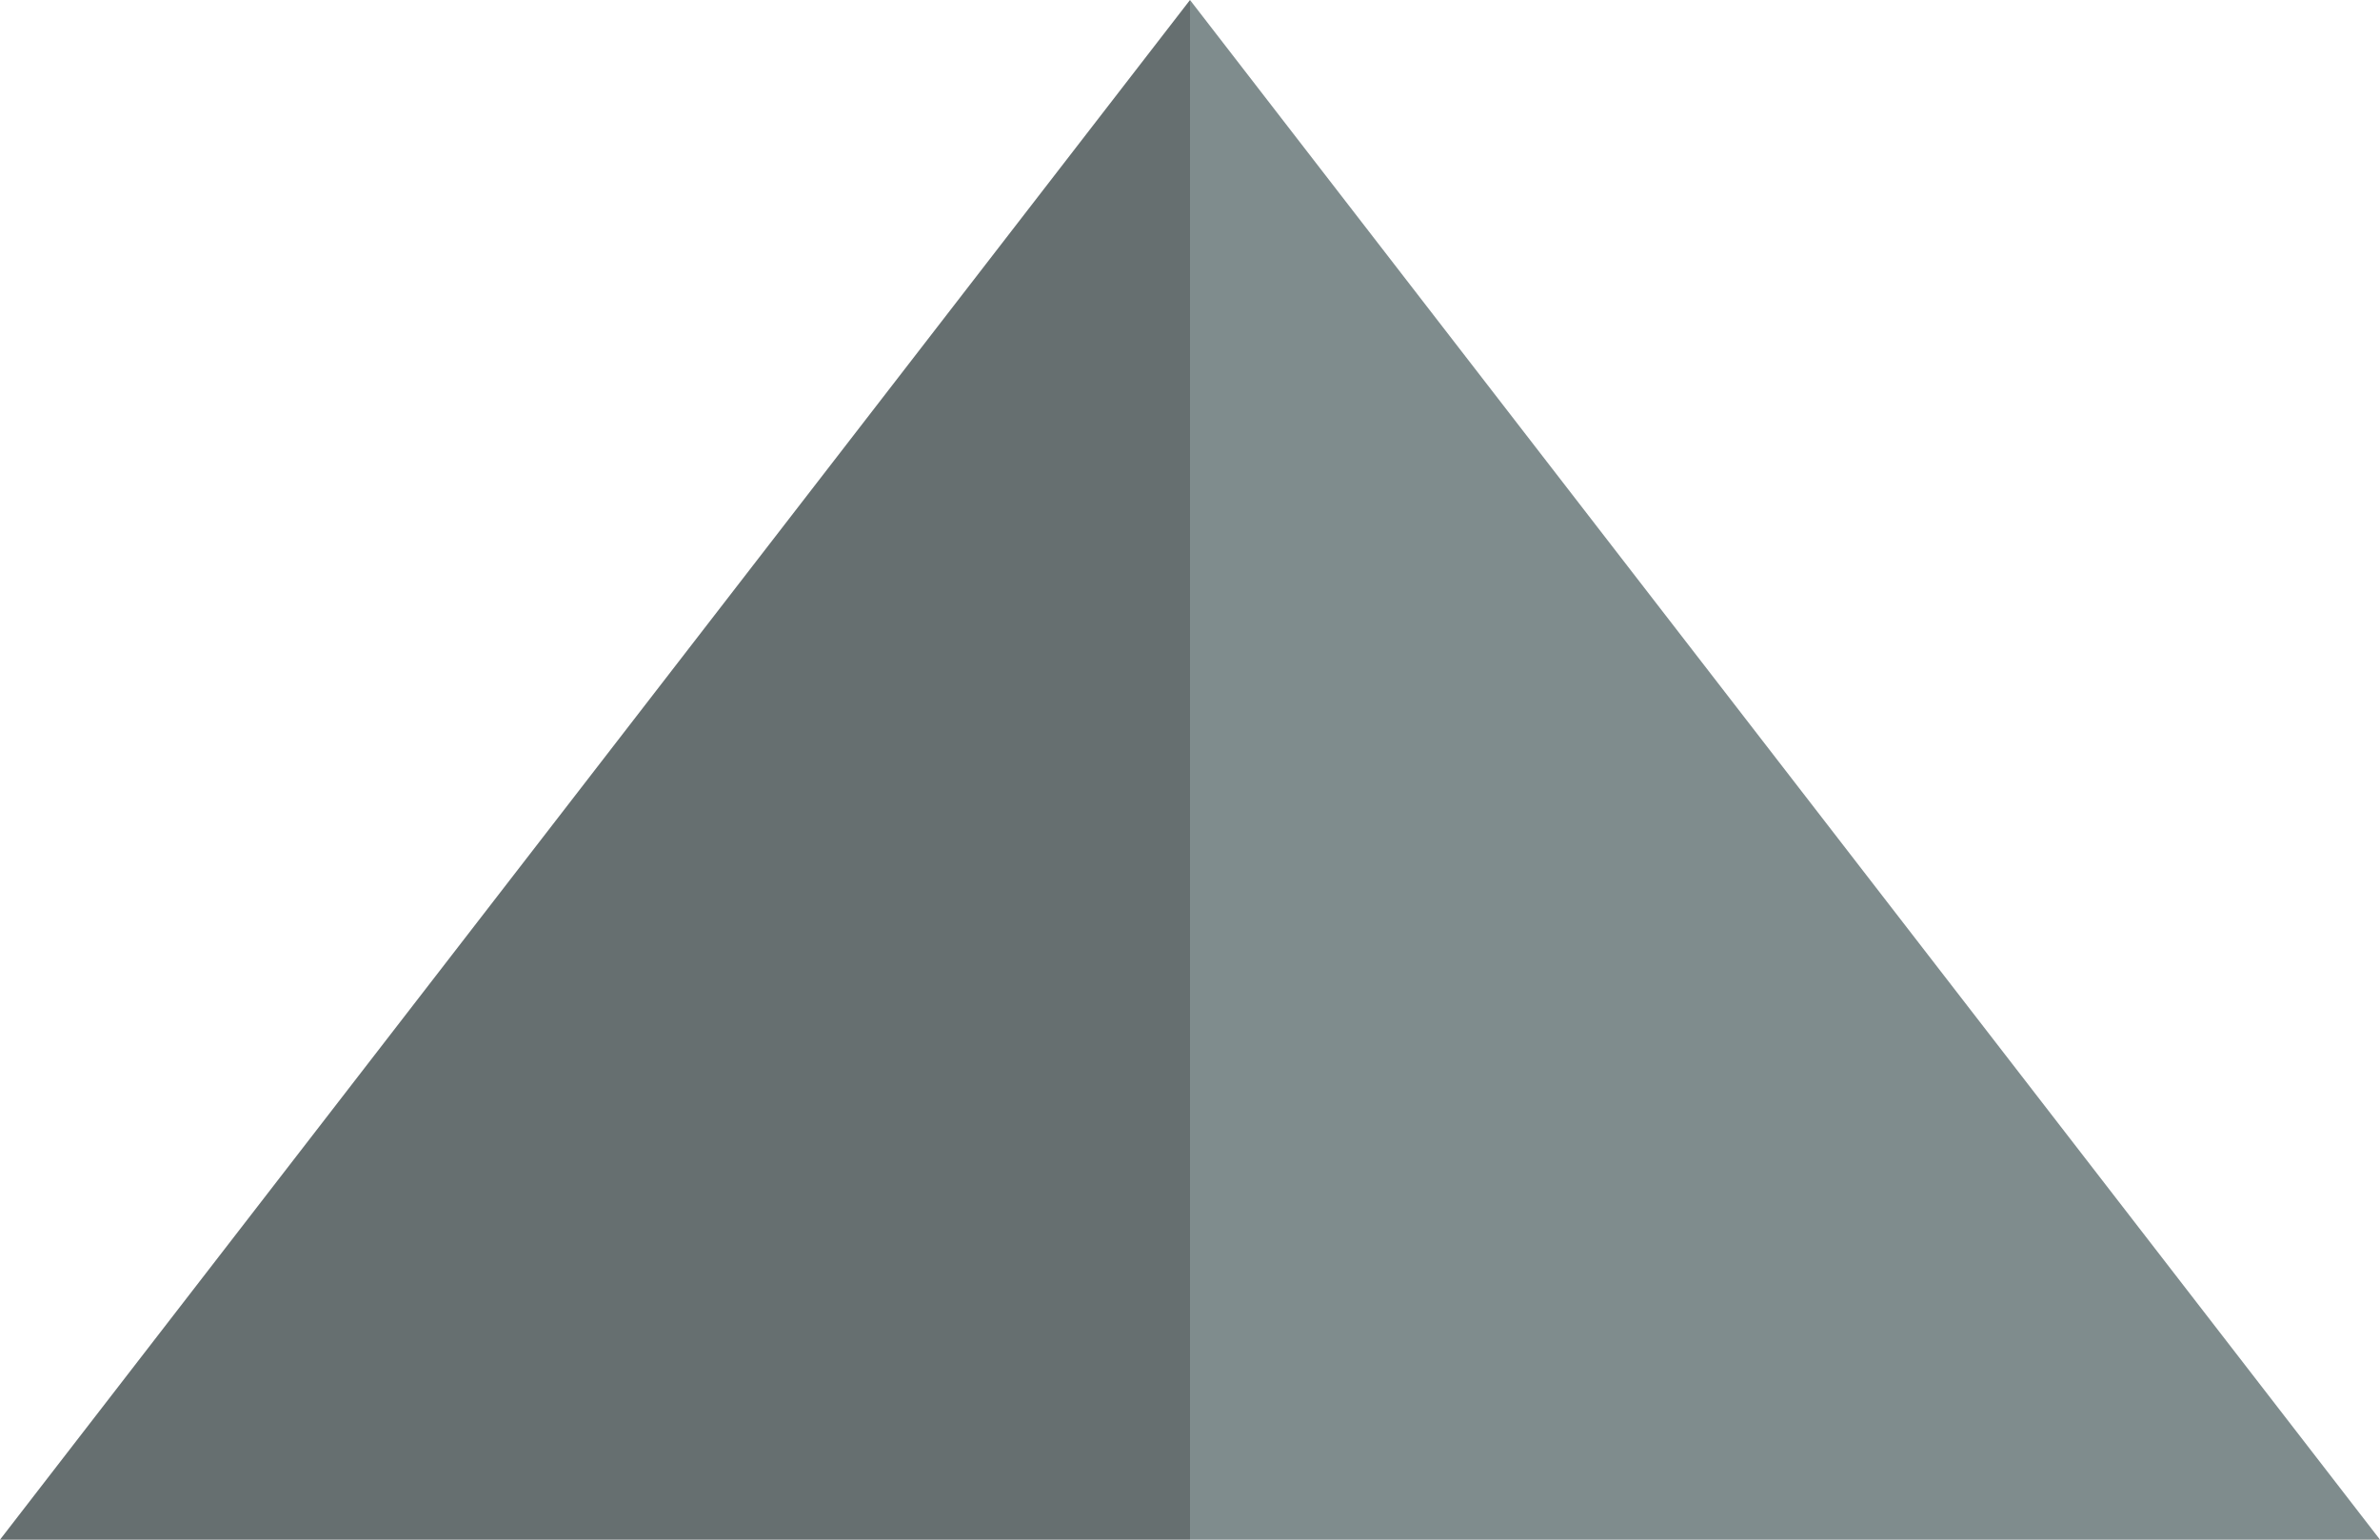
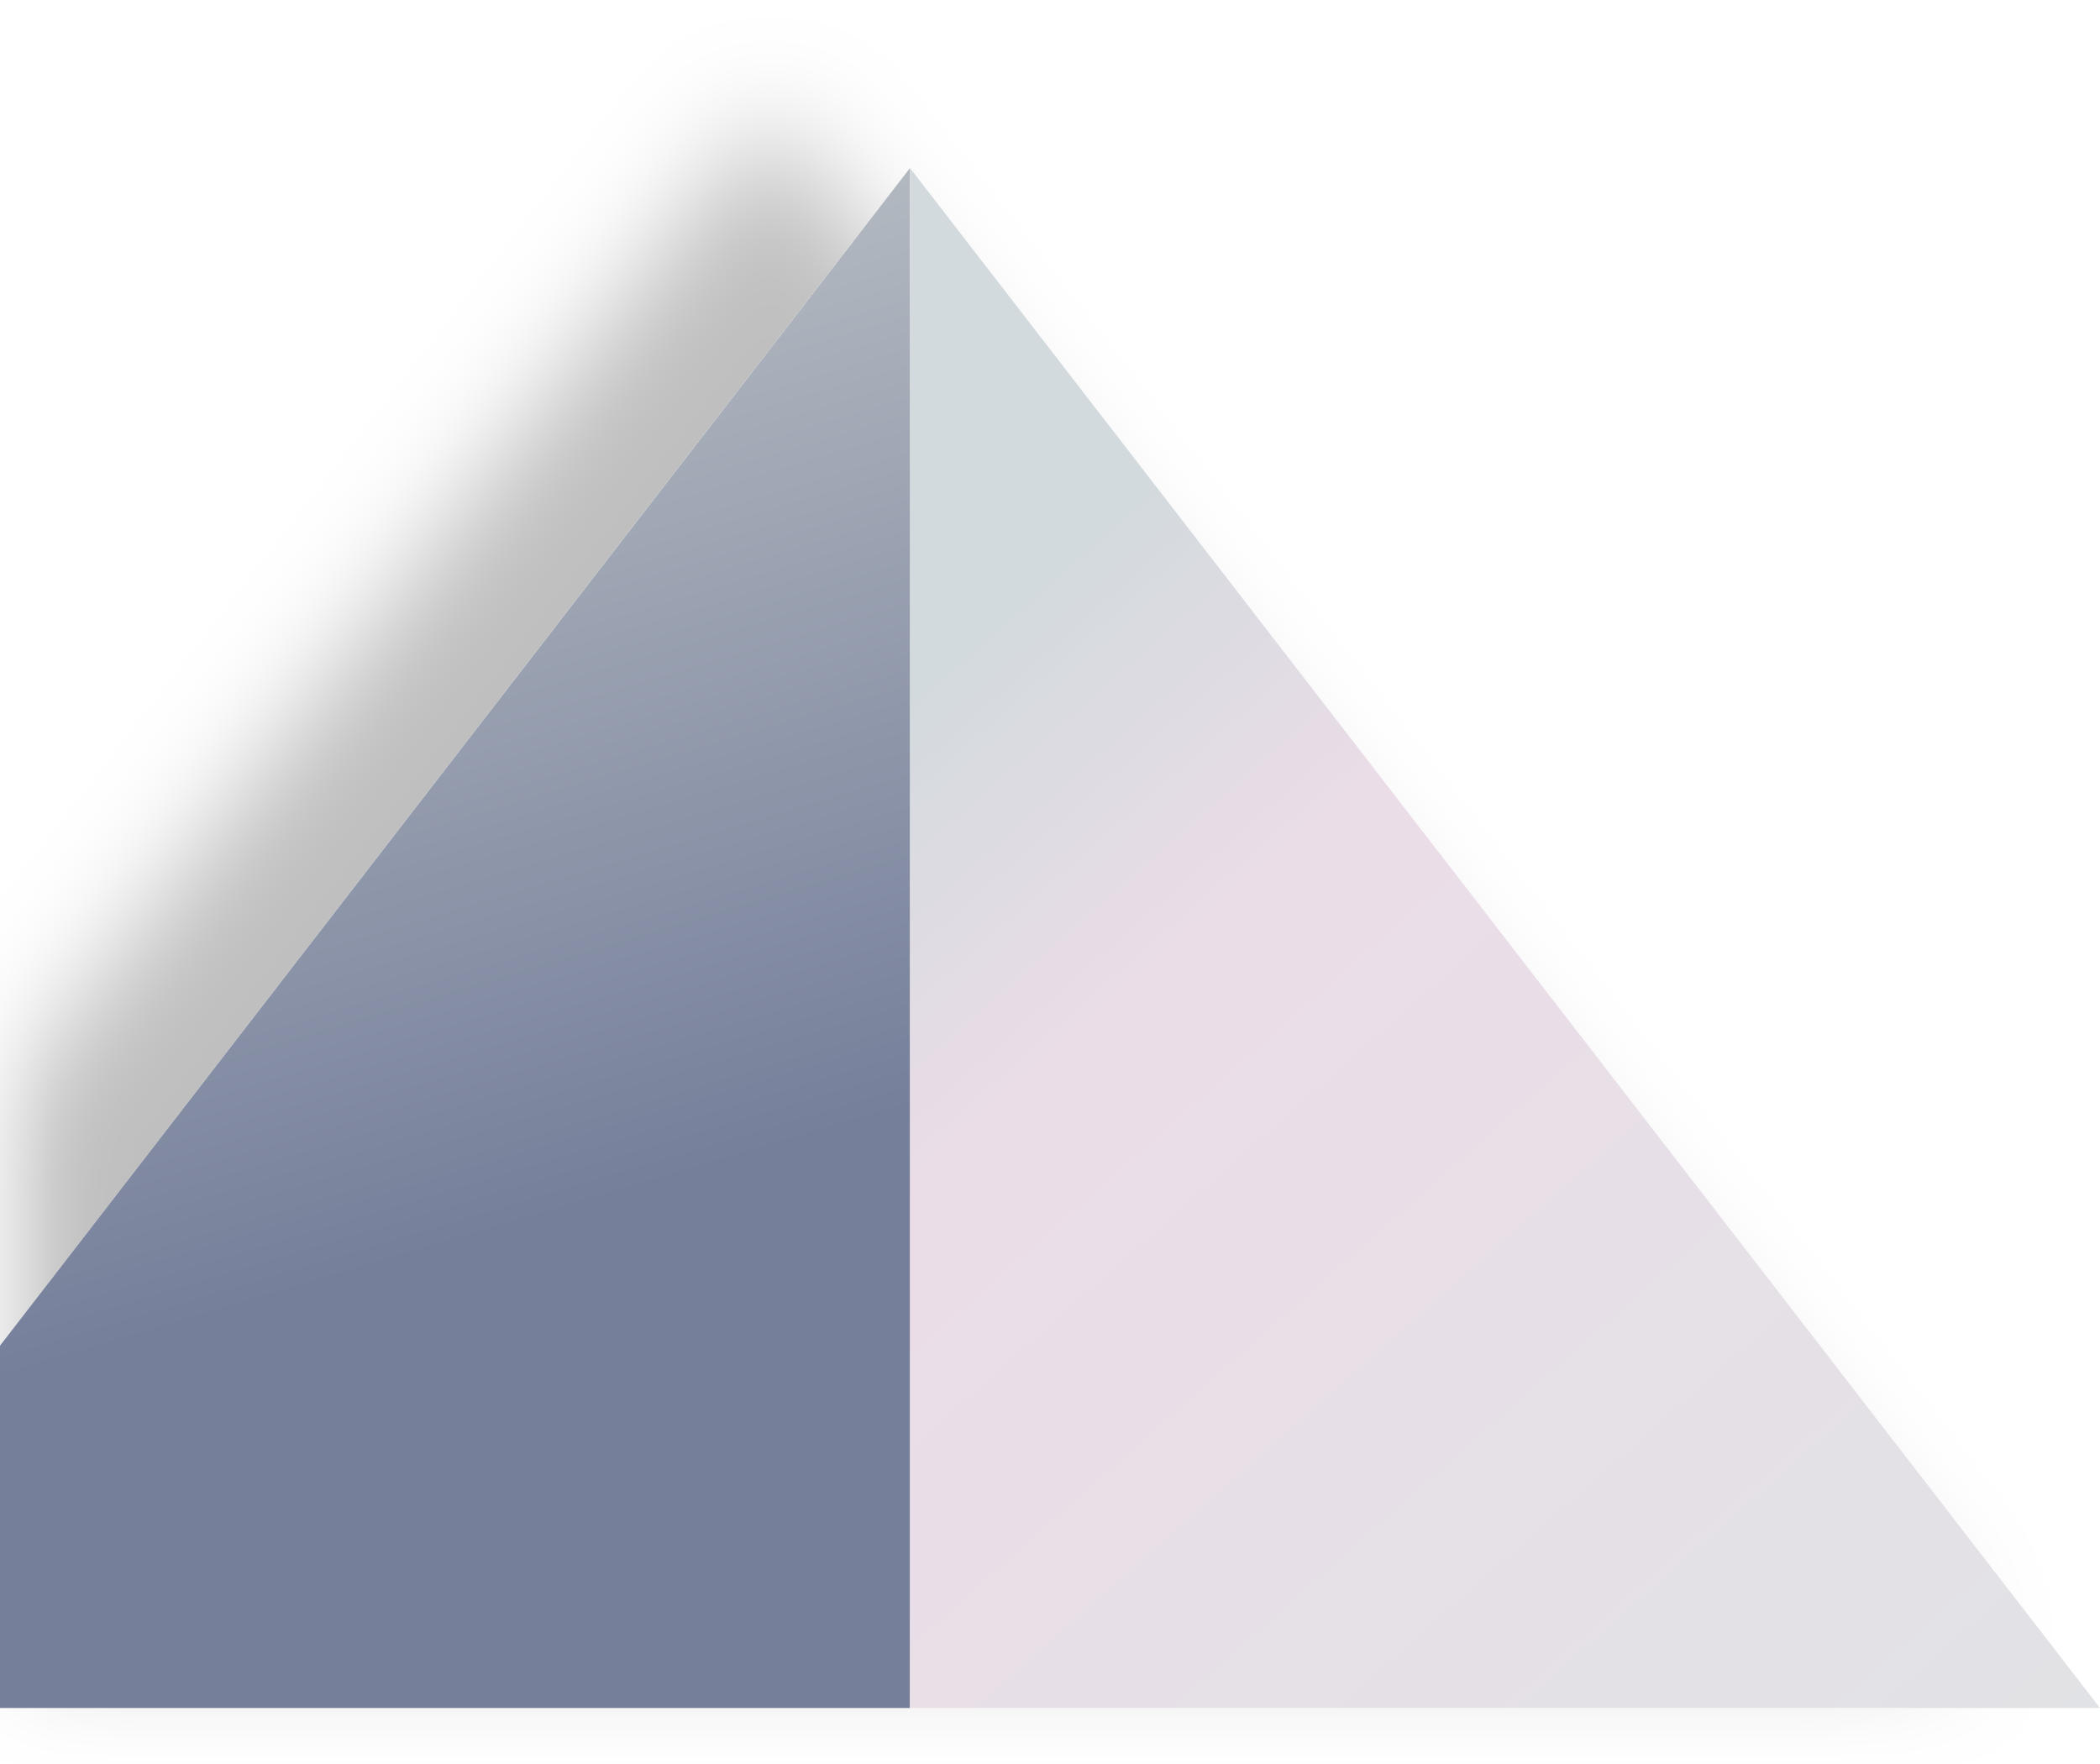
- <svg xmlns="http://www.w3.org/2000/svg" width="85px" height="55px" viewBox="0 0 85 55" version="1.1">
-   <defs />
+ <svg xmlns="http://www.w3.org/2000/svg" width="75px" height="63px" viewBox="0 0 75 63" version="1.1">
+   <defs>
+     <filter x="-15.9%" y="-20.9%" width="122.4%" height="134.5%" filterUnits="objectBoundingBox" id="filter-1">
+       <feOffset dx="-5" dy="-2" in="SourceAlpha" result="shadowOffsetOuter1" />
+       <feGaussianBlur stdDeviation="2" in="shadowOffsetOuter1" result="shadowBlurOuter1" />
+       <feColorMatrix values="0 0 0 0 0   0 0 0 0 0   0 0 0 0 0  0 0 0 0.25 0" type="matrix" in="shadowBlurOuter1" result="shadowMatrixOuter1" />
+       <feMerge>
+         <feMergeNode in="shadowMatrixOuter1" />
+         <feMergeNode in="SourceGraphic" />
+       </feMerge>
+     </filter>
+     <linearGradient x1="50%" y1="0%" x2="66.157%" y2="69.125%" id="linearGradient-2">
+       <stop stop-color="#BDC3C7" offset="0%" />
+       <stop stop-color="#757F9A" offset="100%" />
+     </linearGradient>
+     <linearGradient x1="119.19%" y1="100%" x2="50%" y2="0%" id="linearGradient-3">
+       <stop stop-color="#E0E3E5" offset="0%" />
+       <stop stop-color="#EBDDE8" offset="77.443%" />
+       <stop stop-color="#D3DADE" offset="100%" />
+     </linearGradient>
+   </defs>
  <g id="Welcome" stroke="none" stroke-width="1" fill="none" fill-rule="evenodd">
-     <g id="Bootstrap-xs-Copy" transform="translate(-36, -451)">
-       <g id="Group-Copy-3" transform="translate(36, 451)">
-         <g id="Group-3-Copy-2{:easeInQuad;1,-38,313,191,163,360,1;}">
-           <polygon id="Triangle-5-Copy-11" fill="#666F70" points="42.5 0 42.5 55 0 55" />
-           <polygon id="Triangle-5-Copy-10" fill="#7F8C8D" points="42.5 -4.58994957e-15 42.5 55 85 55" />
-         </g>
+     <g id="Bootstrap-xs-Copy-2" transform="translate(0, -334)">
+       <g id="Group" filter="url(#filter-1)" transform="translate(-10, 340)">
+         <polygon id="Triangle-5-Copy-11" fill="url(#linearGradient-2)" points="42.5 0 42.5 55 0 55" />
+         <polygon id="Triangle-5-Copy-10" fill="url(#linearGradient-3)" points="42.5 -4.58994957e-15 42.5 55 85 55" />
      </g>
    </g>
  </g>
</svg>
